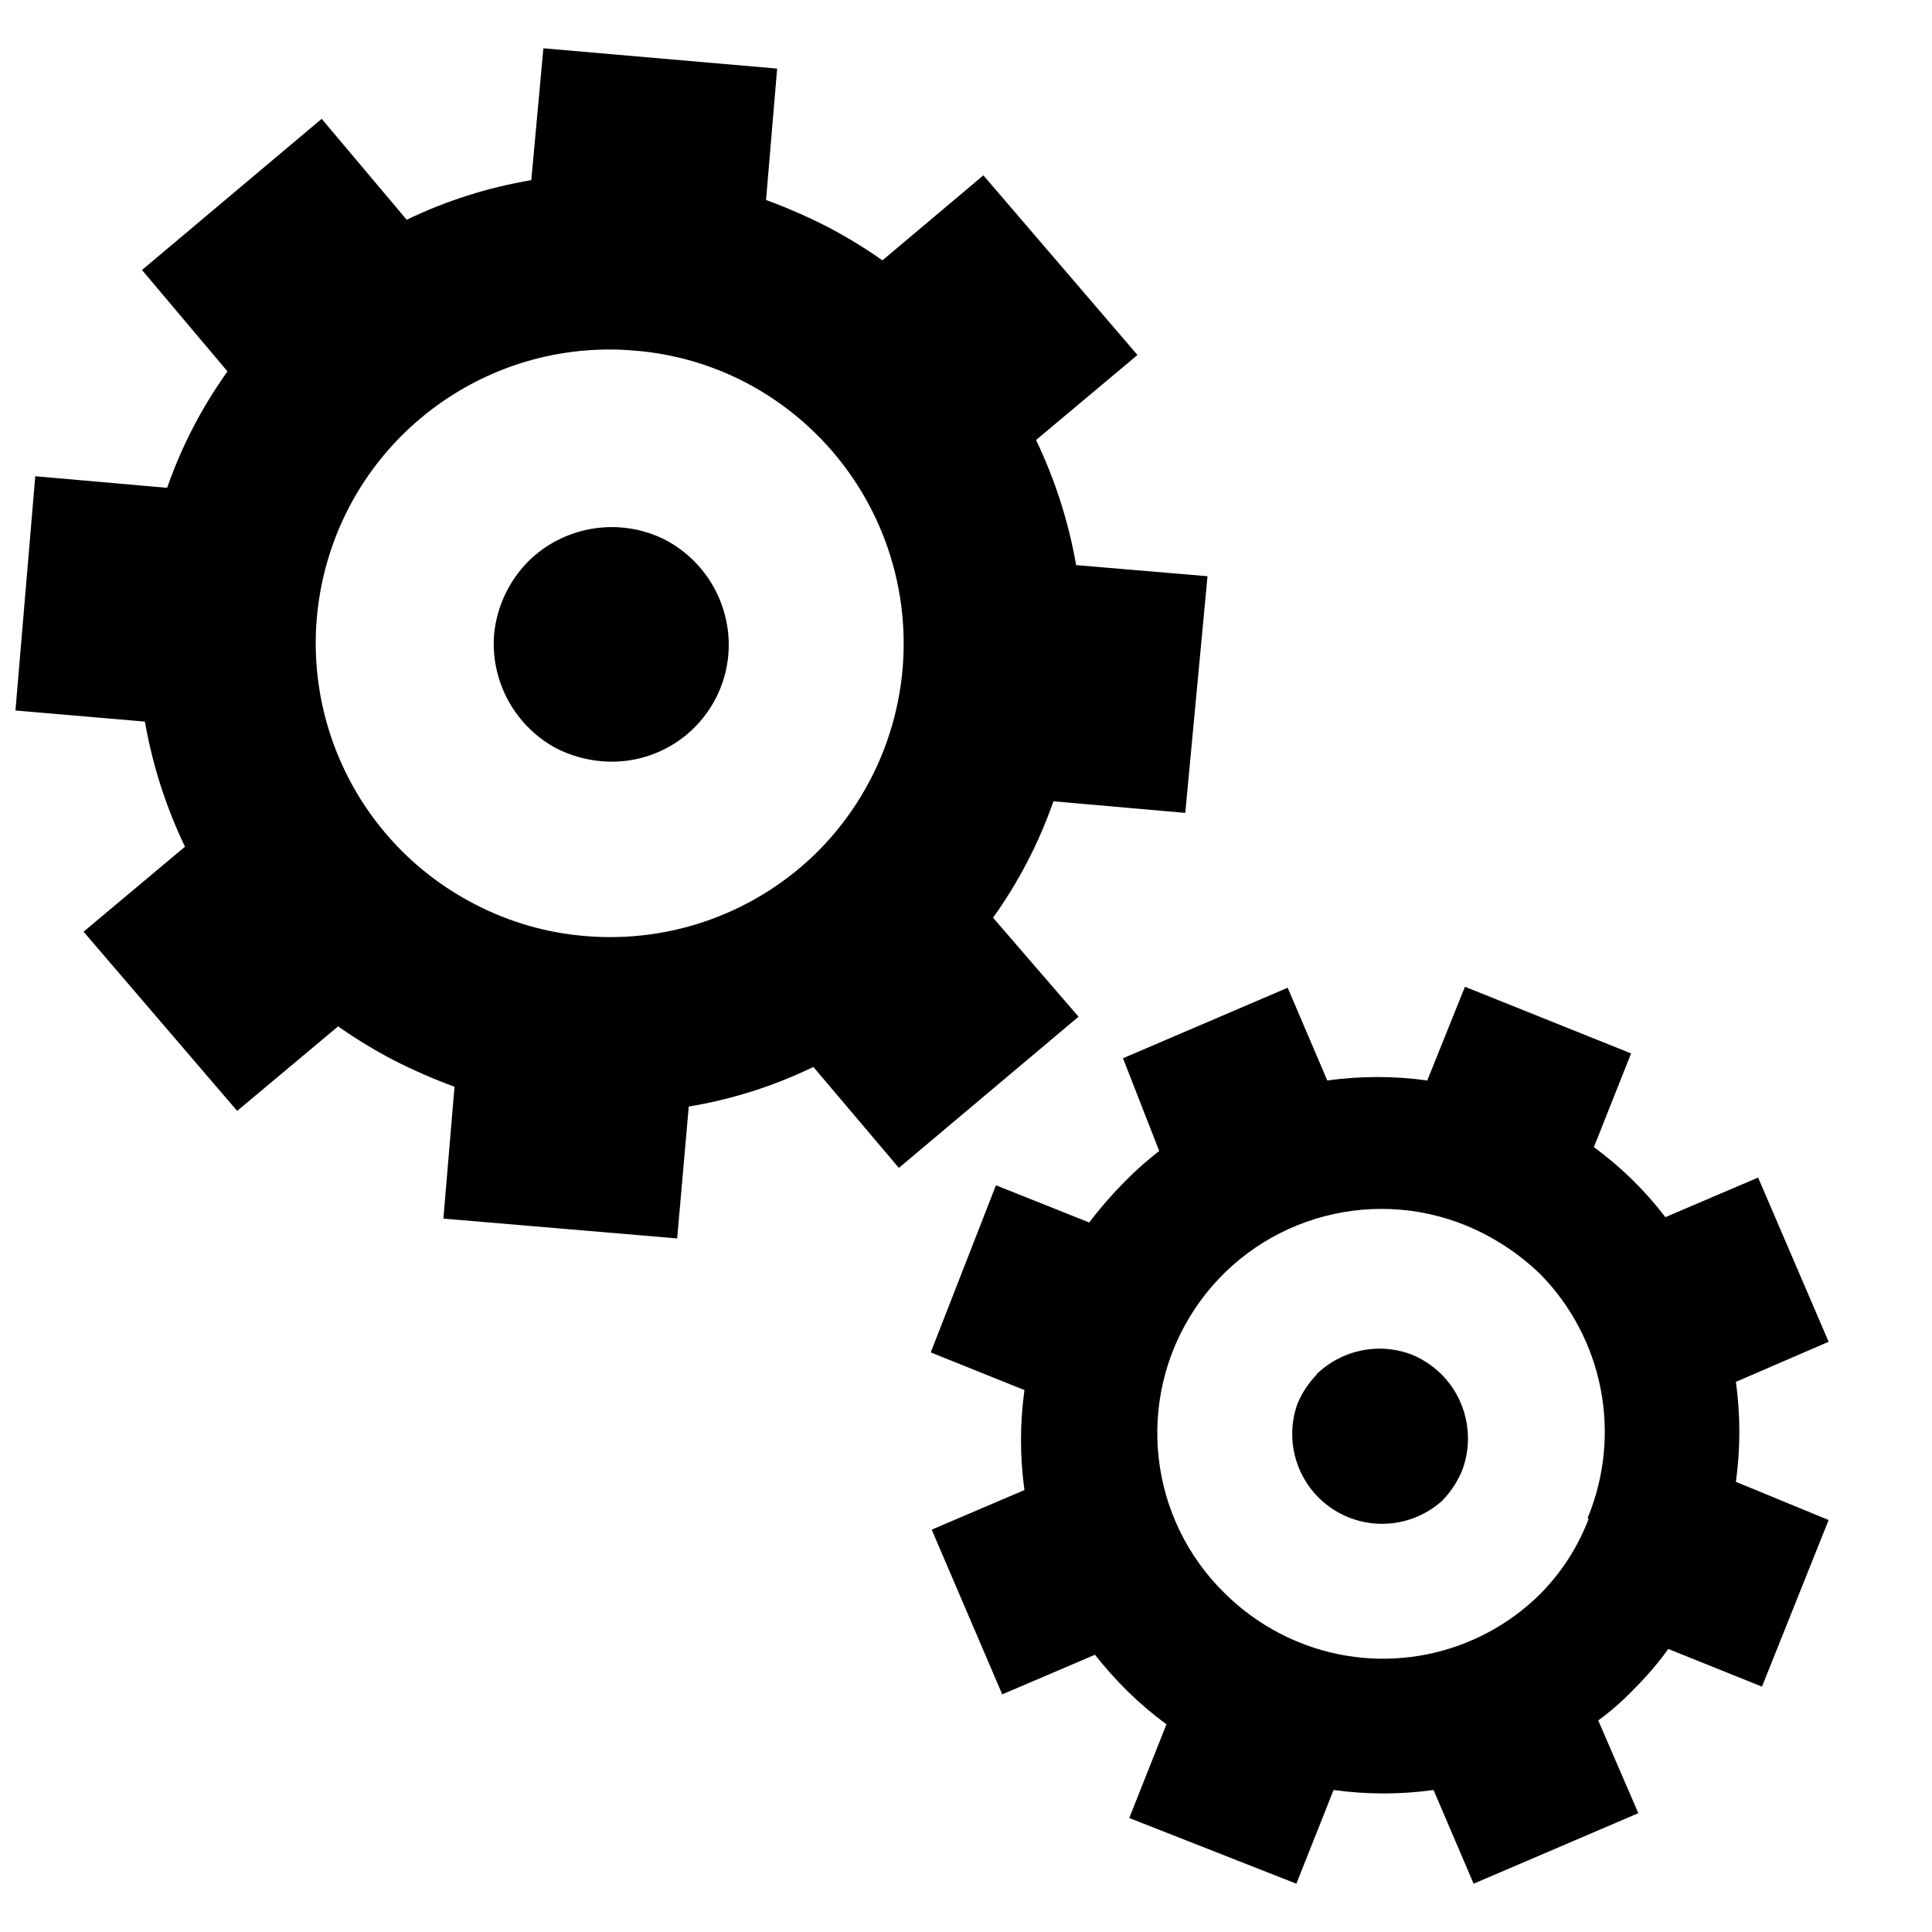
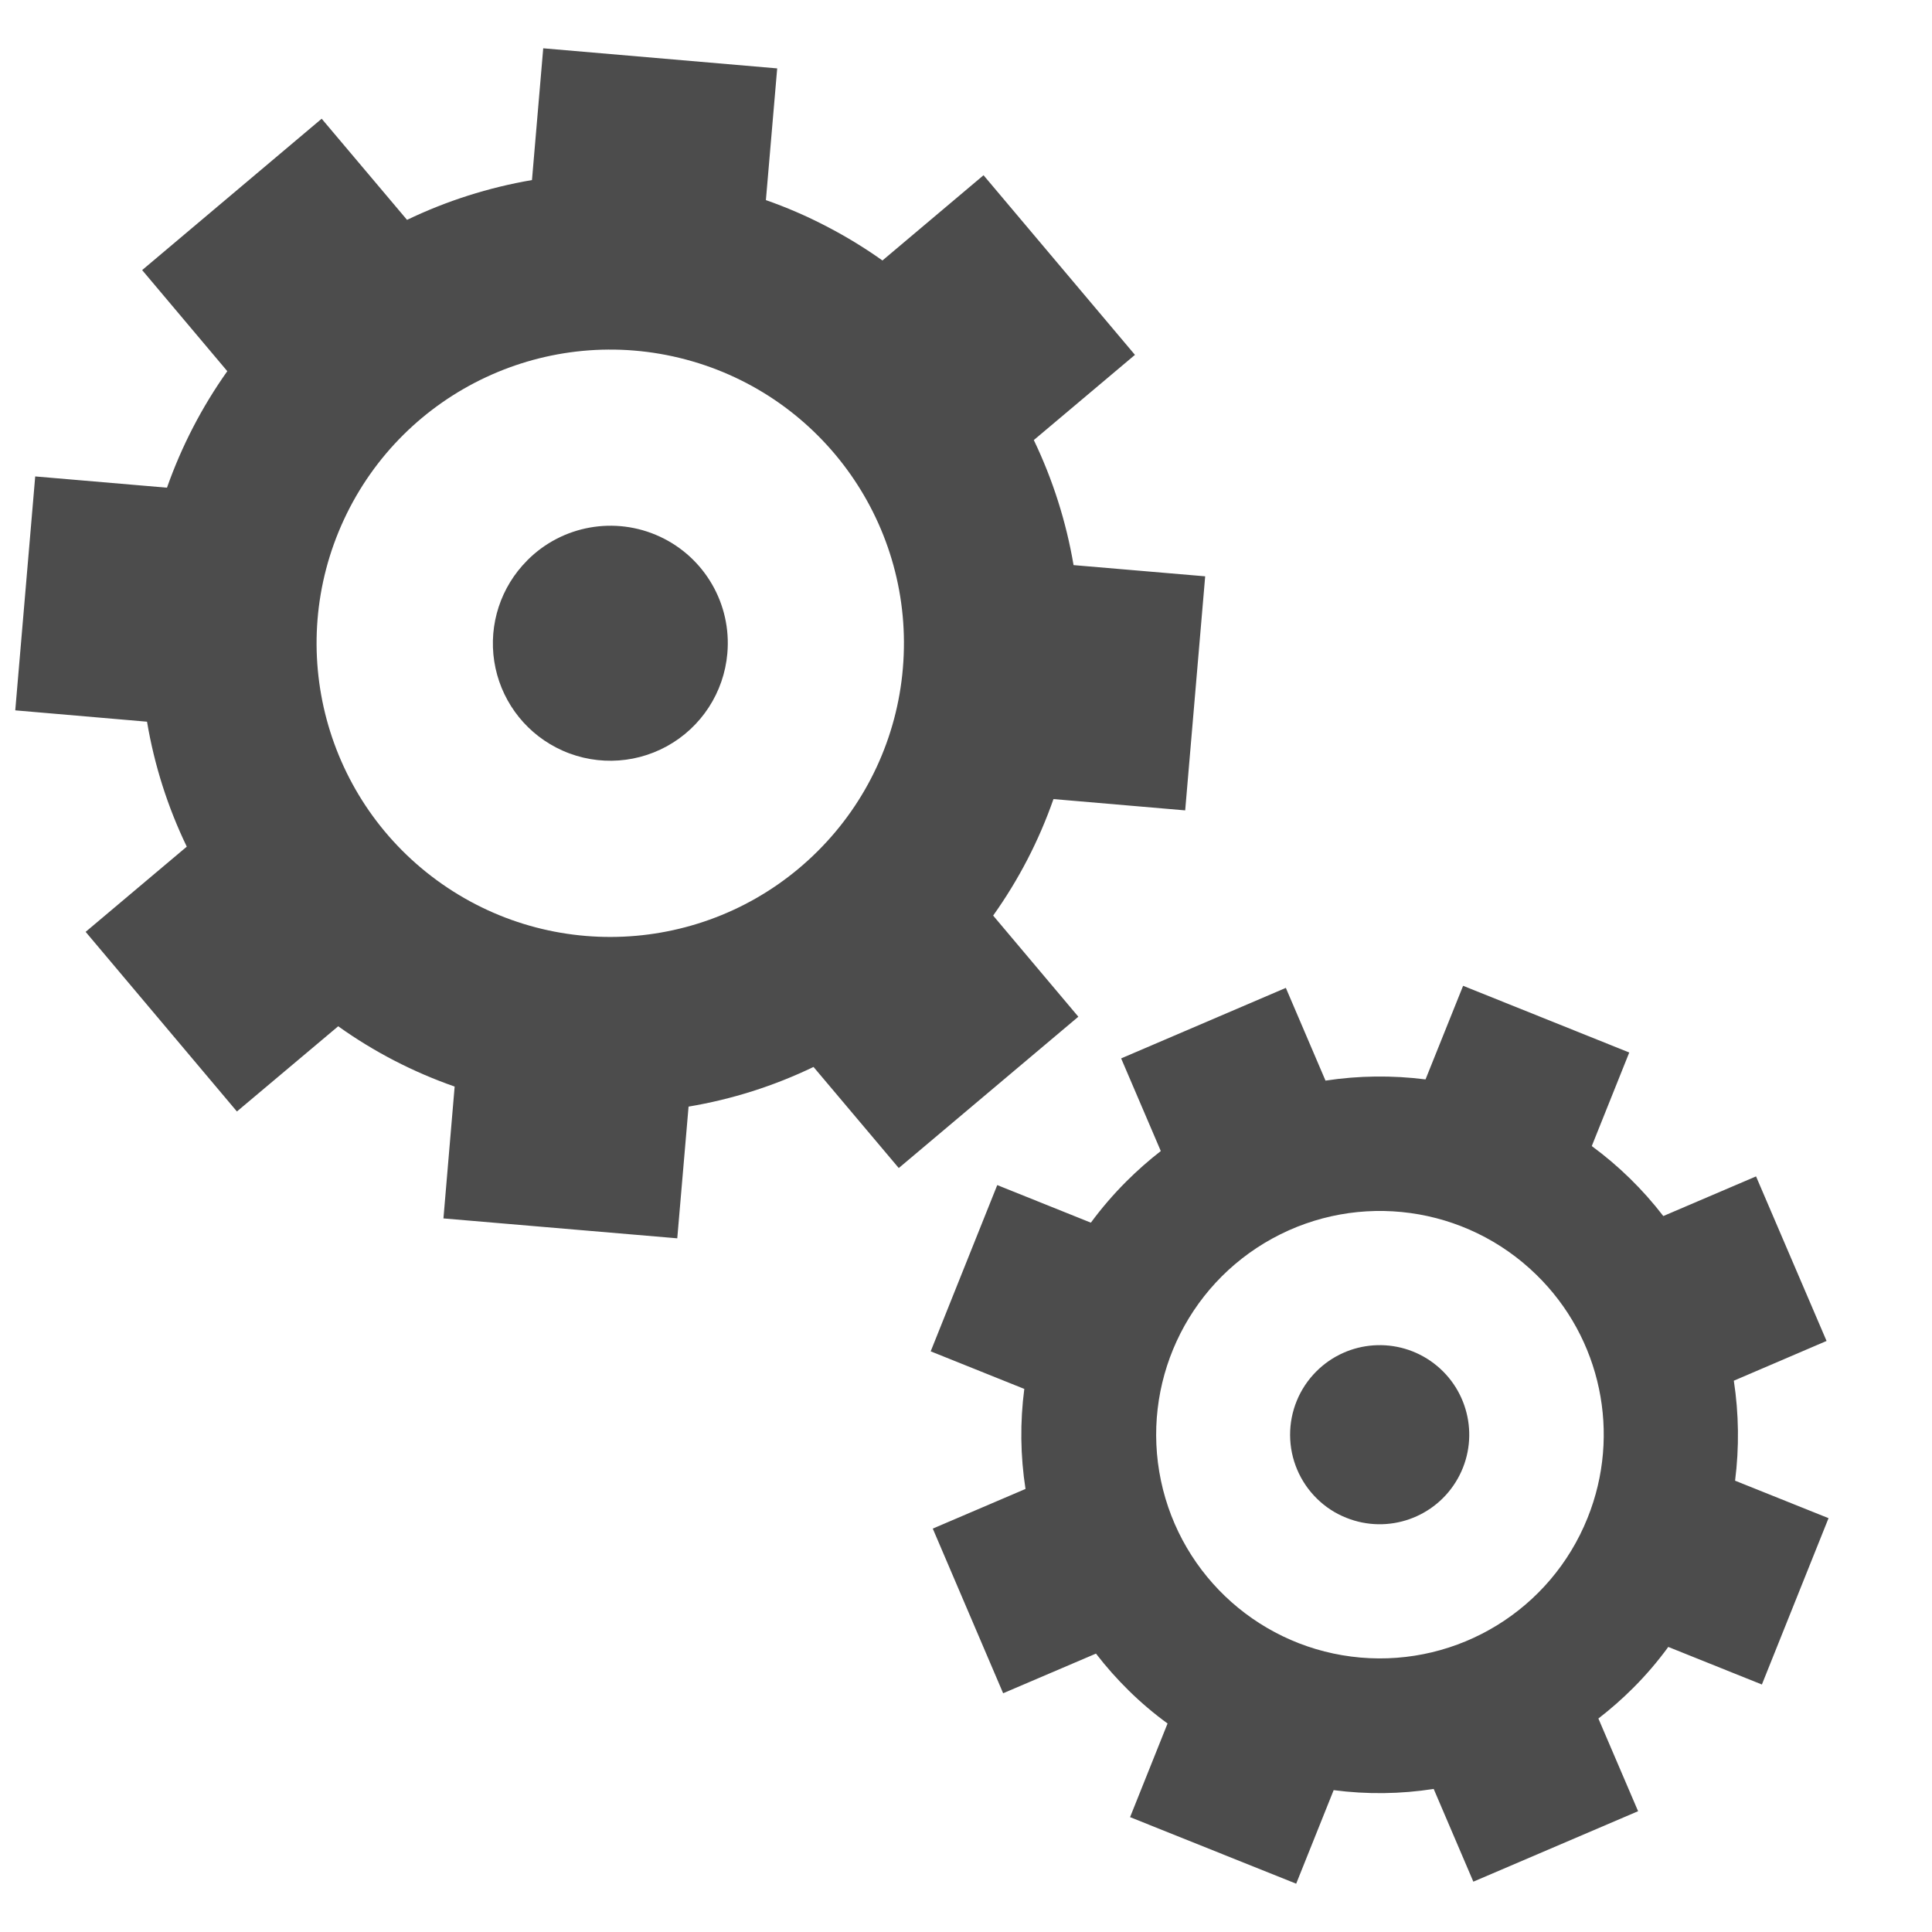
<svg xmlns="http://www.w3.org/2000/svg" id="Layer_1" data-name="Layer 1" viewBox="0 0 40 40">
-   <path class="cls-1" d="M4.71,7.69A9.51,9.51,0,0,0,3.46,10.1L.73,9.86.32,14.71,3,14.94a9.93,9.93,0,0,0,.83,2.59l-2.1,1.76L4.91,23,7,21.25a10.37,10.37,0,0,0,1.15.7,11.72,11.72,0,0,0,1.26.55l-.23,2.73,4.84.41.24-2.73a9.48,9.48,0,0,0,2.58-.82l1.77,2.09,3.72-3.13L20.56,19a9.51,9.51,0,0,0,1.25-2.41l2.73.24L25,11.93l-2.72-.23a9.93,9.93,0,0,0-.83-2.59l2.1-1.76L20.36,3.63,18.27,5.39a10.37,10.37,0,0,0-1.15-.7,11.72,11.72,0,0,0-1.26-.55l.23-2.72L11.25,1,11,3.73a9.59,9.59,0,0,0-2.58.82L6.66,2.46,2.94,5.59Zm12.23,9.93a6.09,6.09,0,0,1-4.82,1.76,6,6,0,0,1-2.29-.66A6.08,6.08,0,0,1,13.15,7.26a6,6,0,0,1,2.29.66,6.1,6.1,0,0,1,1.5,9.7m-6-6a2.49,2.49,0,0,0-.71,1.51,2.46,2.46,0,0,0,1.3,2.37,2.57,2.57,0,0,0,.92.26,2.42,2.42,0,0,0,2.63-2.21,2.46,2.46,0,0,0-1.3-2.37,2.46,2.46,0,0,0-2.84.44m25,19.06a7.54,7.54,0,0,0,0-2.07l1.92-.83-1.46-3.4-1.92.82a7.26,7.26,0,0,0-.69-.78,7.35,7.35,0,0,0-.79-.67l.77-1.94-3.44-1.38-.78,1.94a7.55,7.55,0,0,0-2.07,0l-.82-1.92-3.41,1.46L24,23.83a7.1,7.1,0,0,0-.71.63,8.67,8.67,0,0,0-.74.85l-1.93-.77L19.27,28l1.94.78a7.55,7.55,0,0,0,0,2.07l-1.92.82,1.46,3.41,1.92-.82a8.19,8.19,0,0,0,.68.76,7.37,7.37,0,0,0,.8.68l-.77,1.94L26.84,39l.77-1.94a7.54,7.54,0,0,0,2.07,0L30.51,39l3.41-1.46-.83-1.92a5.42,5.42,0,0,0,.72-.63,6.55,6.55,0,0,0,.73-.85l1.94.78,1.38-3.45Zm-3.05.77a4.48,4.48,0,0,1-1,1.55,4.62,4.62,0,0,1-5,1,4.7,4.7,0,0,1-1.52-1,4.64,4.64,0,0,1,5-7.62,4.93,4.93,0,0,1,1.52,1A4.66,4.66,0,0,1,32.87,31.43Zm-5.62-3a1.92,1.92,0,0,0-.41.62,1.86,1.86,0,0,0,3,2,2,2,0,0,0,.41-.62,1.88,1.88,0,0,0-.43-2,1.91,1.91,0,0,0-.6-.4,1.87,1.87,0,0,0-2,.42" />
+   <path d="M4.706,7.685a9.797,9.797,0,0,0-1.249,2.412L.729,9.864.316,14.707l2.728.235a9.63,9.63,0,0,0,.823,2.587l-2.094,1.764,3.132,3.719,2.097-1.764a9.579,9.579,0,0,0,2.411,1.248l-.232,2.73,4.841.412.234-2.727a9.625,9.625,0,0,0,2.587-.821l1.765,2.093,3.718-3.133-1.764-2.094a9.624,9.624,0,0,0,1.249-2.412l2.727.234.414-4.846-2.725-.232A9.776,9.776,0,0,0,21.404,9.111l2.094-1.764-3.135-3.719-2.093,1.765a9.707,9.707,0,0,0-1.155-.705,9.463,9.463,0,0,0-1.258-.545l.234-2.727L11.247,1,11.014,3.728A9.793,9.793,0,0,0,8.427,4.552L6.66,2.458,2.943,5.592Zm12.23,9.931a6.08,6.08,0,1,1,1.757-3.78,6.06,6.06,0,0,1-1.757,3.78m-6.019-6.014a2.429,2.429,0,0,0,.598,3.875,2.432,2.432,0,0,0,3.544-1.95A2.429,2.429,0,0,0,10.916,11.602M35.923,30.656a7.487,7.487,0,0,0-.026-2.07l1.92-.823-1.46-3.407-1.92.821a7.391,7.391,0,0,0-1.481-1.449l.776-1.937L30.292,20.41,29.514,22.348a7.496,7.496,0,0,0-2.071.025l-.821-1.92-3.41,1.46.821,1.918a7.713,7.713,0,0,0-.714.63,7.513,7.513,0,0,0-.734.853l-1.938-.778L19.269,27.978l1.938.778a7.321,7.321,0,0,0,.025,2.071l-1.92.821,1.457,3.409,1.922-.821a7.445,7.445,0,0,0,.681.768,7.125,7.125,0,0,0,.801.679l-.776,1.939L26.836,39l.776-1.937a7.279,7.279,0,0,0,2.071-.025l.821,1.92,3.411-1.459-.822-1.919a7.481,7.481,0,0,0,.719-.632,7.182,7.182,0,0,0,.728-.85l1.938.778,1.38-3.444Zm-3.055.773a4.632,4.632,0,1,1-1.059-5.036A4.618,4.618,0,0,1,32.868,31.429Zm-5.616-3.034a1.853,1.853,0,0,0,.015,2.634,1.816,1.816,0,0,0,.609.396,1.854,1.854,0,1,0-.624-3.03" opacity="0.7" />
</svg>
